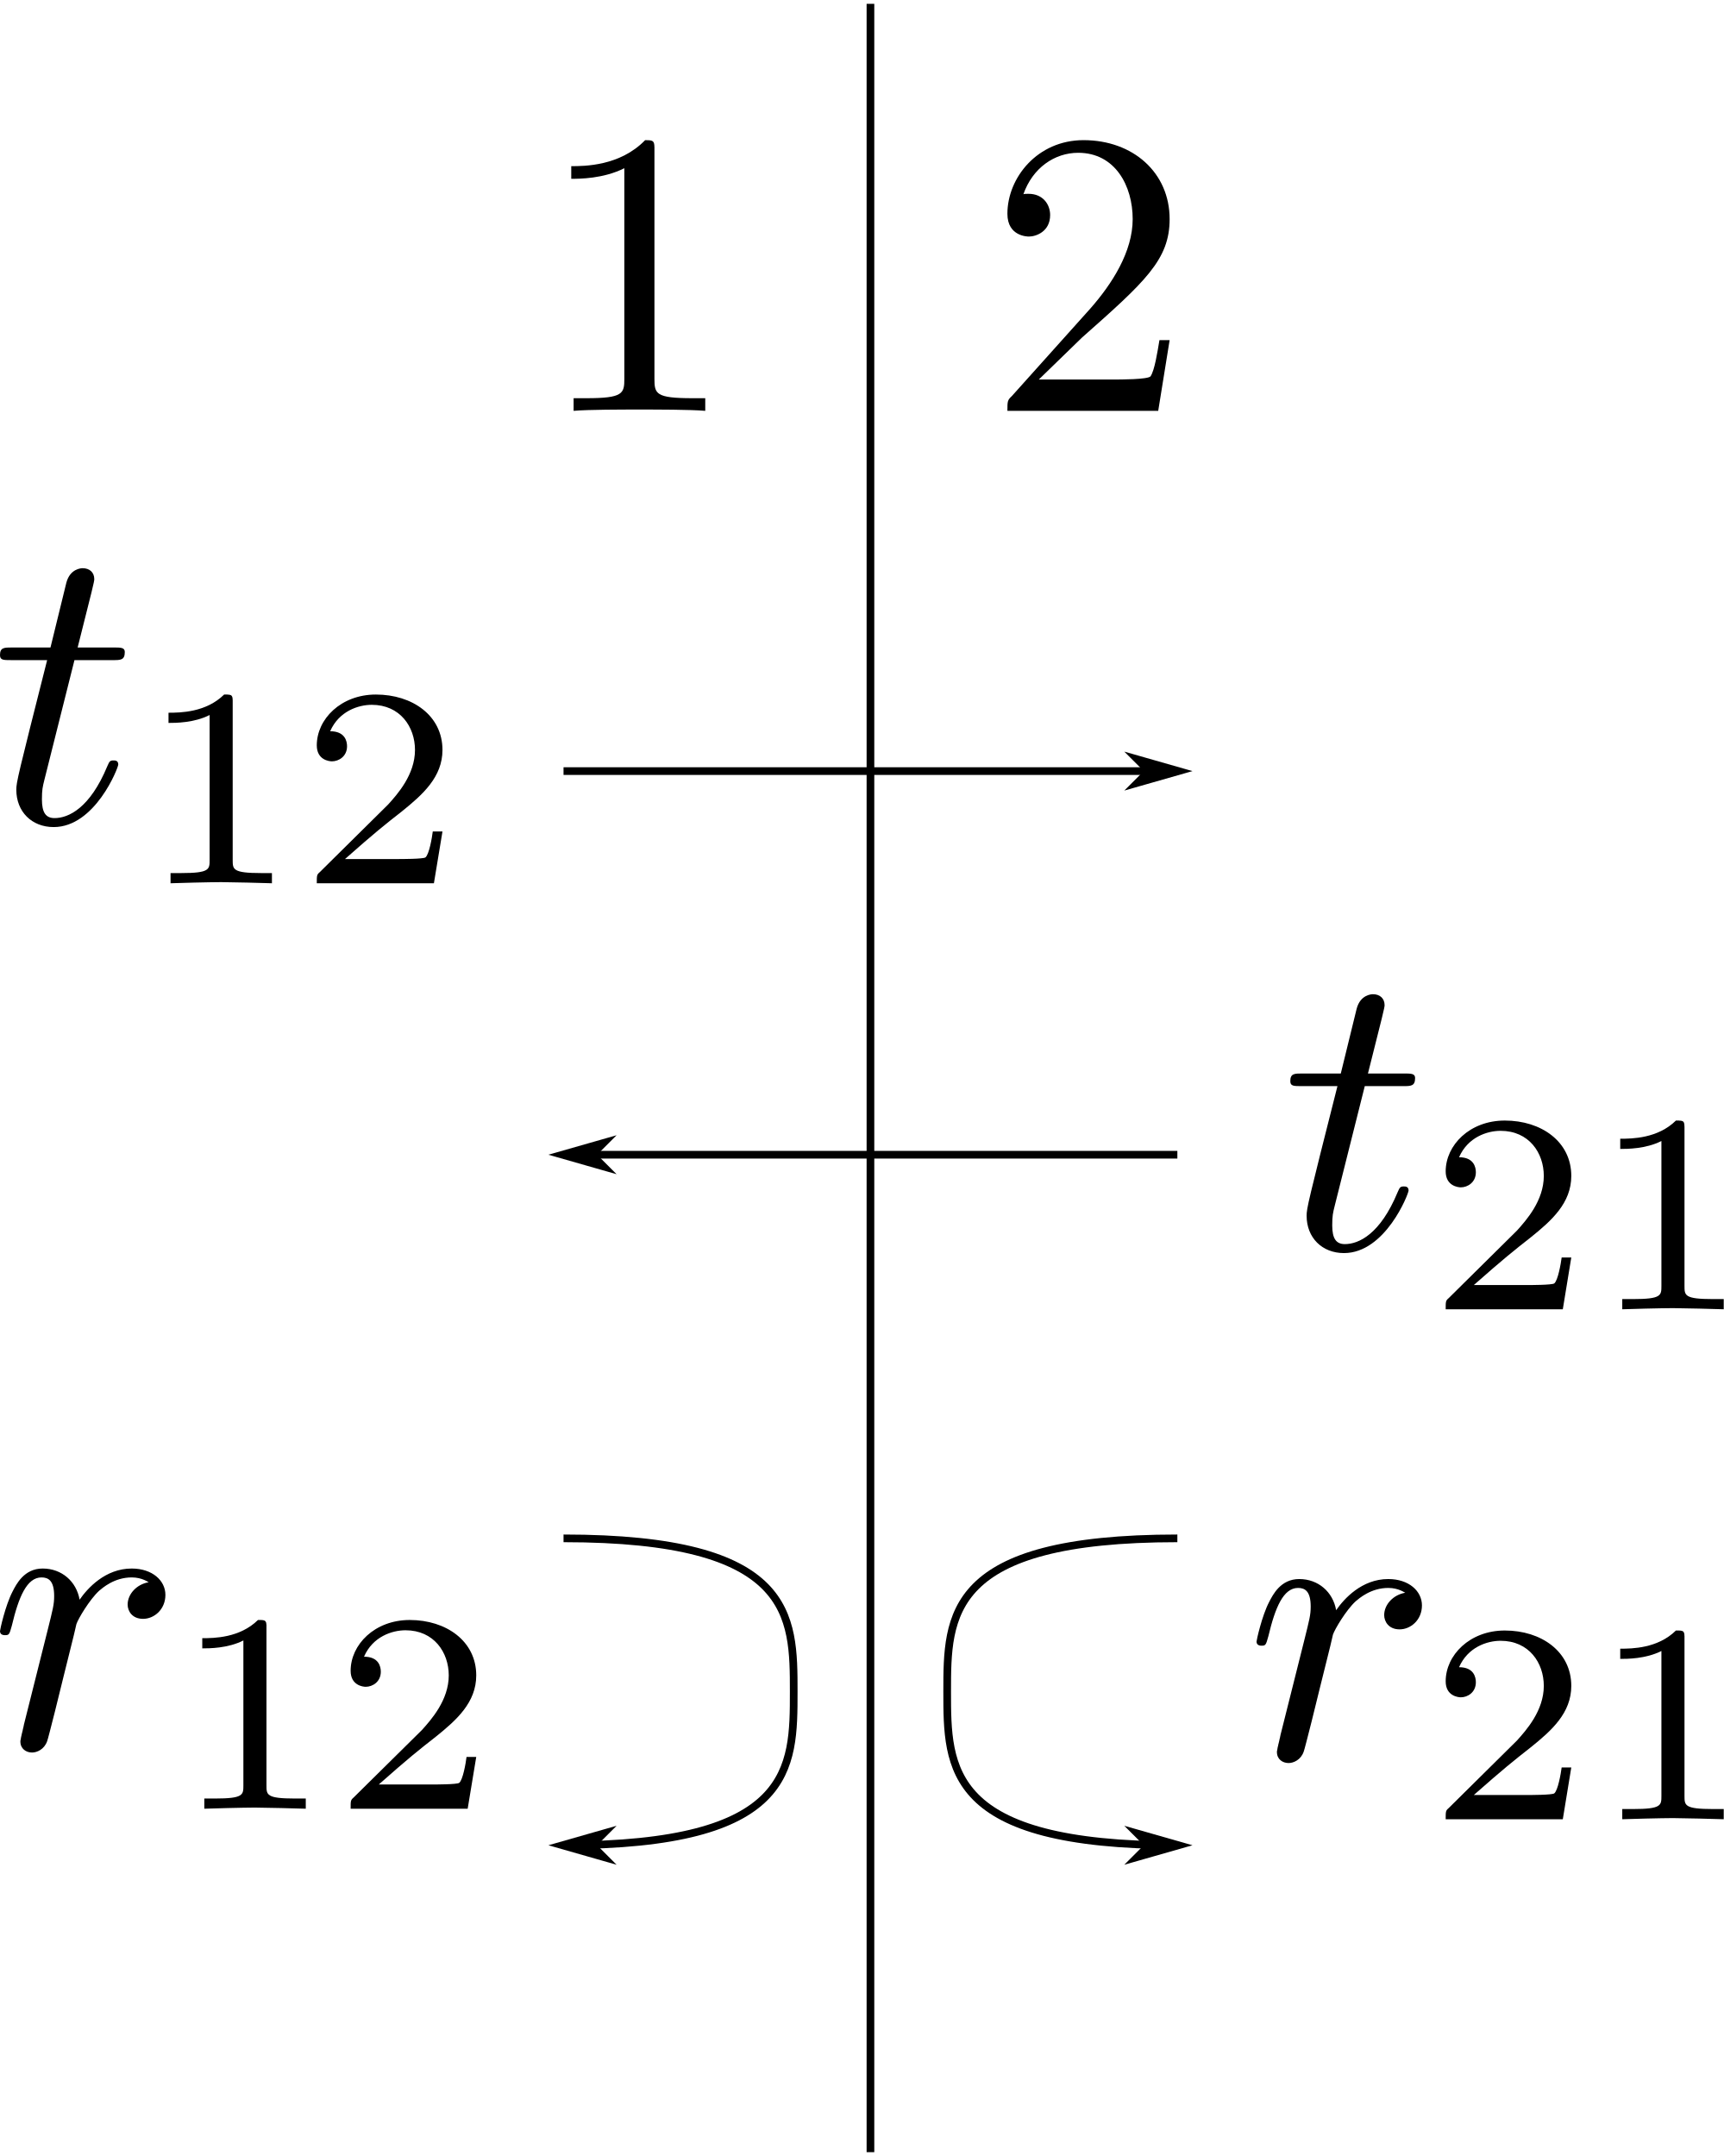
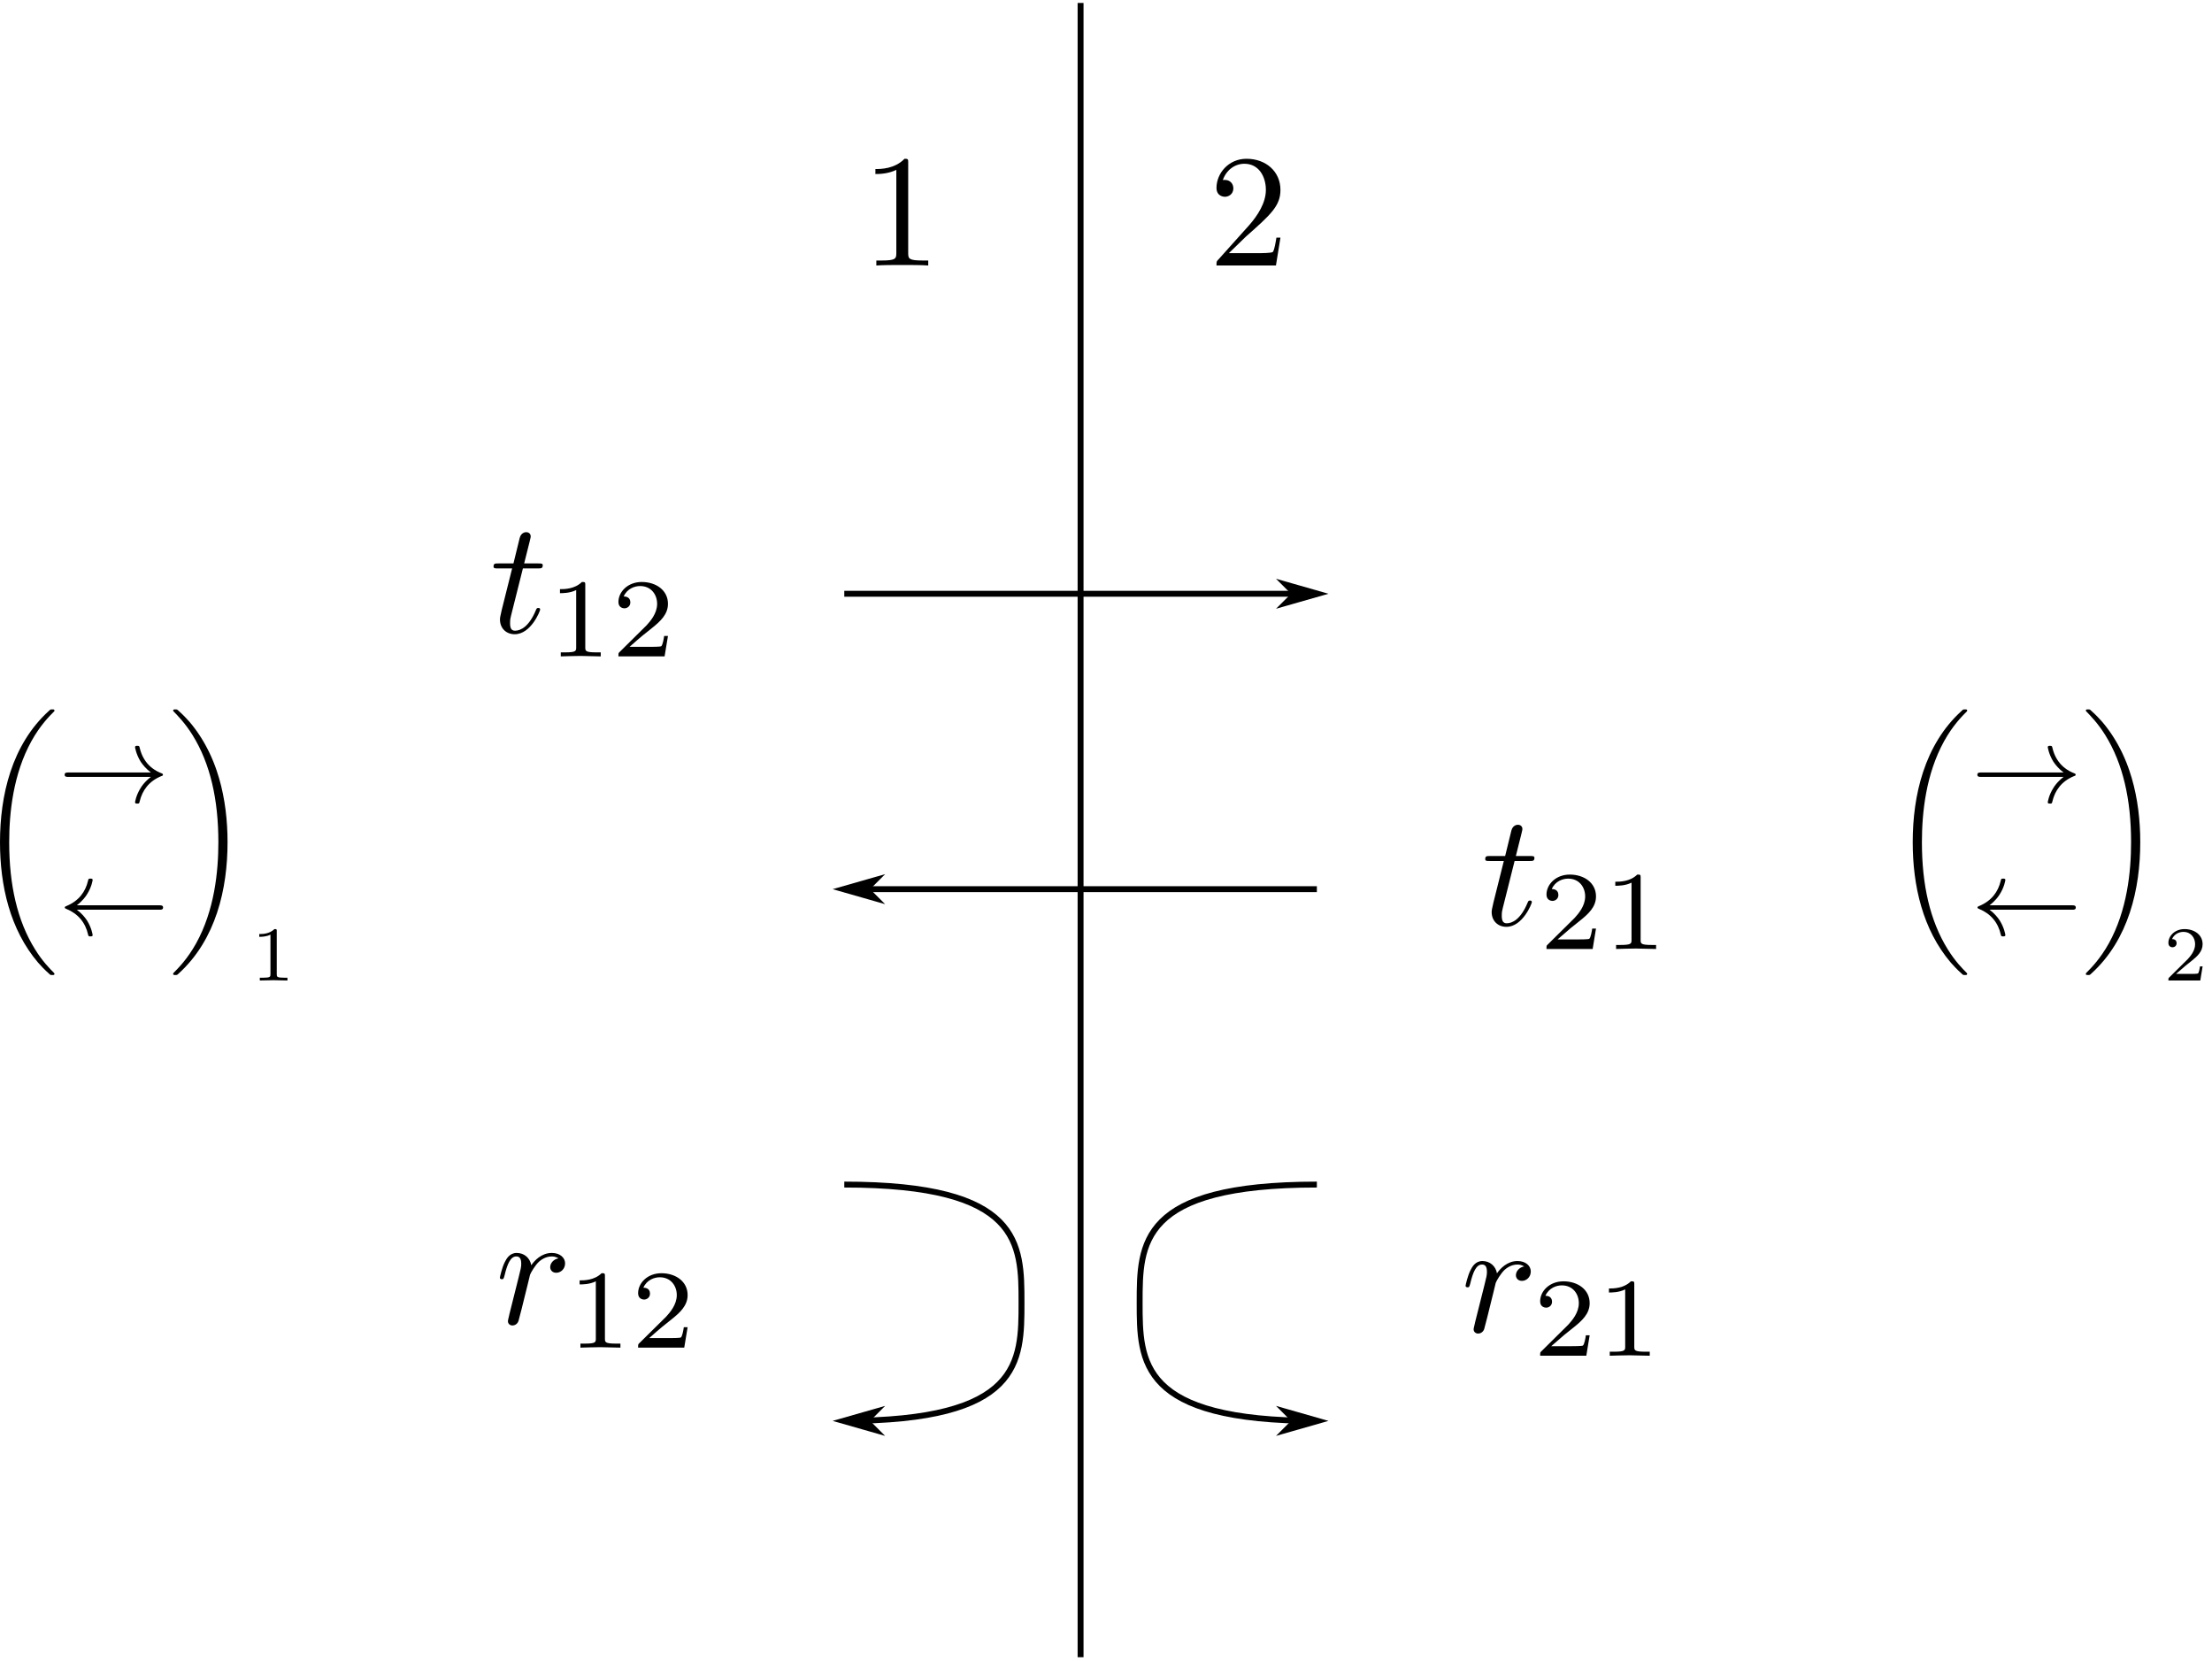
- <svg xmlns="http://www.w3.org/2000/svg" width="224.652" height="281" id="svg2" version="1.1">
+ <svg xmlns="http://www.w3.org/2000/svg" width="374.454" height="281" id="svg2" version="1.1">
  <defs id="defs4">
    <marker orient="auto" refY="0" refX="0" id="Arrow1Mstart" style="overflow:visible">
      <path id="path3953" d="M 0,0 5,-5 -12.5,0 5,5 0,0 z" style="fill-rule:evenodd;stroke:#000000;stroke-width:1pt" transform="matrix(0.4,0,0,0.4,4,0)" />
    </marker>
    <marker orient="auto" refY="0" refX="0" id="Arrow1Mend" style="overflow:visible">
      <path id="path3956" d="M 0,0 5,-5 -12.5,0 5,5 0,0 z" style="fill-rule:evenodd;stroke:#000000;stroke-width:1pt" transform="matrix(-0.4,0,0,-0.4,-4,0)" />
    </marker>
    <marker orient="auto" refY="0" refX="0" id="Arrow1Lend" style="overflow:visible">
      <path id="path3950" d="M 0,0 5,-5 -12.5,0 5,5 0,0 z" style="fill-rule:evenodd;stroke:#000000;stroke-width:1pt" transform="matrix(-0.8,0,0,-0.8,-10,0)" />
    </marker>
  </defs>
-   <g id="layer1" transform="translate(-206.5554,-291.8622)">
+   <g id="layer1" transform="translate(-137.0766,-291.8622)">
    <path style="fill:none;stroke:#000000;stroke-width:1px;stroke-linecap:butt;stroke-linejoin:miter;stroke-opacity:1" d="m 320,292.362 0,280" id="path2987" />
    <path style="fill:none;stroke:#000000;stroke-width:1px;stroke-linecap:butt;stroke-linejoin:miter;stroke-opacity:1;marker-start:url(#Arrow1Mstart)" d="m 280,442.362 80,0" id="path2989" />
    <path style="fill:none;stroke:#000000;stroke-width:1px;stroke-linecap:butt;stroke-linejoin:miter;stroke-opacity:1;marker-end:url(#Arrow1Mend)" d="m 280,392.362 80,0" id="path2991" />
    <path style="fill:none;stroke:#000000;stroke-width:1px;stroke-linecap:butt;stroke-linejoin:miter;stroke-opacity:1;marker-end:url(#Arrow1Mend)" d="m 280,492.362 c 30,0 30,10 30,20 0,10 0,20 -30,20" id="path2993" />
    <path id="path4945" d="m 360,492.362 c -30,0 -30,10 -30,20 0,10 0,20 30,20" style="fill:none;stroke:#000000;stroke-width:1px;stroke-linecap:butt;stroke-linejoin:miter;stroke-opacity:1;marker-end:url(#Arrow1Mend)" />
-     <g id="g4964" transform="translate(-21.90456,-12.07555)">
+     <g id="g4964" transform="matrix(0.512,0,0,0.512,130.1771,153.7683)">
      <g id="content" transform="matrix(1.062992,0,0,-1.062992,-186.0236,789.2717)" xml:space="preserve" stroke-miterlimit="10.433" font-style="normal" font-variant="normal" font-weight="normal" font-stretch="normal" font-size-adjust="none" letter-spacing="normal" word-spacing="normal" style="font-style:normal;font-variant:normal;font-weight:normal;font-stretch:normal;letter-spacing:normal;word-spacing:normal;text-anchor:start;fill:none;stroke:#000000;stroke-linecap:butt;stroke-linejoin:miter;stroke-miterlimit:10.433;stroke-opacity:1;stroke-dasharray:none;stroke-dashoffset:0">
        <path d="m 470.16,438.09 0,0.05 0,0.06 0,0.05 0,0.05 0,0.05 0,0.05 0,0.04 0,0.05 0,0.04 0,0.04 -0.01,0.04 0,0.04 0,0.04 0,0.03 0,0.04 -0.01,0.03 -0.01,0.07 0,0.06 -0.02,0.05 -0.01,0.05 -0.02,0.05 -0.02,0.04 -0.02,0.04 -0.02,0.03 -0.03,0.03 -0.03,0.03 -0.04,0.03 -0.04,0.02 -0.04,0.02 -0.03,0.01 -0.02,0.01 -0.03,0 -0.02,0.01 -0.03,0.01 -0.03,0 -0.03,0.01 -0.03,0 -0.04,0.01 -0.03,0 -0.04,0 -0.03,0.01 -0.04,0 -0.04,0 -0.05,0 -0.04,0 -0.04,0 -0.05,0.01 -0.05,0 -0.05,0 -0.05,0 -0.05,0 c -3.09,-3.19 -7.47,-3.19 -9.06,-3.19 v -1.55 c 1,0 3.93,0 6.51,1.3 v -25.81 c 0,-1.8 -0.14,-2.39 -4.62,-2.39 h -1.6 v -1.55 c 1.75,0.16 6.08,0.16 8.07,0.16 2,0 6.32,0 8.07,-0.16 v 1.55 h -1.59 c -4.48,0 -4.64,0.54 -4.64,2.39 z" id="path4967" style="fill:#000000;stroke-width:0" />
      </g>
    </g>
-     <g id="g5007" transform="translate(37.02306,-12.07555)">
+     <g id="g5007" transform="matrix(0.512,0,0,0.512,188.9854,153.7683)">
      <g word-spacing="normal" letter-spacing="normal" font-size-adjust="none" font-stretch="normal" font-weight="normal" font-variant="normal" font-style="normal" stroke-miterlimit="10.433" xml:space="preserve" transform="matrix(1.062992,0,0,-1.062992,-186.0236,789.2717)" id="g5009" style="font-style:normal;font-variant:normal;font-weight:normal;font-stretch:normal;letter-spacing:normal;word-spacing:normal;text-anchor:start;fill:none;stroke:#000000;stroke-linecap:butt;stroke-linejoin:miter;stroke-miterlimit:10.433;stroke-opacity:1;stroke-dasharray:none;stroke-dashoffset:0">
        <path id="path5011" d="m 461.85,410.04 5.28,5.13 c 7.76,6.87 10.76,9.56 10.76,14.54 0,5.69 -4.48,9.68 -10.56,9.68 -5.64,0 -9.33,-4.6 -9.33,-9.03 0,-2.79 2.5,-2.79 2.64,-2.79 0.86,0 2.6,0.6 2.6,2.64 0,1.3 -0.89,2.6 -2.64,2.6 -0.39,0 -0.5,0 -0.64,-0.05 1.14,3.24 3.83,5.08 6.72,5.08 4.53,0 6.68,-4.05 6.68,-8.13 0,-3.98 -2.5,-7.92 -5.23,-11.01 l -9.56,-10.66 C 458,407.5 458,407.4 458,406.2 h 18.49 l 1.4,8.67 h -1.25 c -0.25,-1.5 -0.59,-3.69 -1.09,-4.44 -0.36,-0.39 -3.64,-0.39 -4.73,-0.39 z" style="fill:#000000;stroke-width:0" />
      </g>
    </g>
-     <g id="g5057" transform="translate(-93.16586,162.2068)">
+     <g id="g5057" transform="matrix(0.512,0,0,0.512,68.24273,332.8801)">
      <g id="g5059" transform="matrix(1.062992,0,0,-1.062992,-186.0236,789.2717)" xml:space="preserve" stroke-miterlimit="10.433" font-style="normal" font-variant="normal" font-weight="normal" font-stretch="normal" font-size-adjust="none" letter-spacing="normal" word-spacing="normal" style="font-style:normal;font-variant:normal;font-weight:normal;font-stretch:normal;letter-spacing:normal;word-spacing:normal;text-anchor:start;fill:none;stroke:#000000;stroke-linecap:butt;stroke-linejoin:miter;stroke-miterlimit:10.433;stroke-opacity:1;stroke-dasharray:none;stroke-dashoffset:0">
        <path d="m 459.91,409.14 -0.02,-0.07 -0.01,-0.08 -0.02,-0.07 -0.01,-0.08 -0.04,-0.16 -0.04,-0.16 -0.03,-0.16 -0.04,-0.16 -0.04,-0.16 -0.04,-0.16 -0.01,-0.08 -0.02,-0.07 -0.02,-0.07 -0.01,-0.07 -0.02,-0.07 -0.01,-0.07 -0.01,-0.06 -0.01,-0.06 -0.01,-0.06 -0.01,-0.05 -0.01,-0.05 -0.01,-0.04 -0.01,-0.04 0,-0.04 0,-0.03 0,-0.02 c 0,-0.89 0.7,-1.35 1.43,-1.35 0.61,0 1.5,0.39 1.85,1.39 0.11,0.21 1.8,6.99 2,7.88 0.39,1.64 1.3,5.12 1.59,6.48 0.21,0.64 1.6,2.99 2.78,4.08 0.41,0.34 1.85,1.64 4,1.64 1.28,0 2.03,-0.59 2.08,-0.59 -1.48,-0.25 -2.58,-1.46 -2.58,-2.74 0,-0.79 0.55,-1.75 1.89,-1.75 1.35,0 2.74,1.14 2.74,2.94 0,1.75 -1.6,3.23 -4.13,3.23 -3.25,0 -5.43,-2.43 -6.39,-3.82 -0.39,2.23 -2.18,3.82 -4.53,3.82 -2.28,0 -3.23,-1.93 -3.69,-2.82 -0.89,-1.71 -1.54,-4.69 -1.54,-4.85 0,-0.5 0.5,-0.5 0.61,-0.5 0.5,0 0.54,0.07 0.84,1.16 0.84,3.53 1.84,5.92 3.64,5.92 0.84,0 1.55,-0.39 1.55,-2.28 0,-1.05 -0.16,-1.61 -0.8,-4.19 z" id="path5061" style="fill:#000000;stroke-width:0" />
        <path d="m 489.63,420.92 0,0.04 0,0.04 0,0.05 0,0.04 0,0.03 0,0.04 0,0.04 0,0.03 0,0.04 0,0.03 -0.01,0.03 0,0.03 0,0.03 -0.01,0.03 0,0.03 0,0.02 -0.01,0.03 0,0.02 -0.01,0.03 0,0.02 -0.01,0.04 -0.02,0.04 -0.02,0.03 -0.02,0.03 -0.02,0.03 -0.02,0.03 -0.03,0.02 -0.03,0.02 -0.03,0.02 -0.04,0.01 -0.04,0.01 -0.05,0.02 -0.02,0 -0.02,0 -0.03,0.01 -0.03,0 -0.02,0.01 -0.03,0 -0.03,0 -0.03,0 -0.03,0 -0.04,0.01 -0.03,0 -0.04,0 -0.03,0 -0.04,0 -0.04,0 -0.04,0 -0.04,0 -0.04,0 -0.05,0 -0.04,0 c -2.24,-2.2 -5.39,-2.23 -6.83,-2.23 v -1.25 c 0.84,0 3.14,0 5.04,0.97 v -17.77 c 0,-1.16 0,-1.61 -3.48,-1.61 h -1.31 v -1.25 c 0.62,0.03 4.9,0.14 6.2,0.14 1.08,0 5.47,-0.11 6.24,-0.14 v 1.25 h -1.33 c -3.49,0 -3.49,0.45 -3.49,1.61 z" id="path5063" style="fill:#000000;stroke-width:0" />
        <path d="m 515.35,405.11 h -1.19 c -0.09,-0.77 -0.45,-2.83 -0.9,-3.18 -0.27,-0.2 -2.96,-0.2 -3.44,-0.2 h -6.42 c 3.65,3.23 4.87,4.2 6.97,5.84 2.58,2.07 4.98,4.22 4.98,7.54 0,4.21 -3.69,6.79 -8.15,6.79 -4.32,0 -7.25,-3.03 -7.25,-6.23 0,-1.78 1.5,-1.96 1.85,-1.96 0.83,0 1.85,0.6 1.85,1.85 0,0.62 -0.25,1.84 -2.06,1.84 1.07,2.47 3.45,3.24 5.09,3.24 3.48,0 5.3,-2.71 5.3,-5.53 0,-3.04 -2.16,-5.44 -3.28,-6.69 l -8.4,-8.3 c -0.35,-0.31 -0.35,-0.39 -0.35,-1.36 h 14.35 z" id="path5065" style="fill:#000000;stroke-width:0" />
      </g>
    </g>
-     <g id="g5121" transform="translate(70.5981,163.5772)">
+     <g id="g5121" transform="matrix(0.512,0,0,0.512,231.7188,334.2505)">
      <g word-spacing="normal" letter-spacing="normal" font-size-adjust="none" font-stretch="normal" font-weight="normal" font-variant="normal" font-style="normal" stroke-miterlimit="10.433" xml:space="preserve" transform="matrix(1.062992,0,0,-1.062992,-186.0236,789.2717)" id="g5123" style="font-style:normal;font-variant:normal;font-weight:normal;font-stretch:normal;letter-spacing:normal;word-spacing:normal;text-anchor:start;fill:none;stroke:#000000;stroke-linecap:butt;stroke-linejoin:miter;stroke-miterlimit:10.433;stroke-opacity:1;stroke-dasharray:none;stroke-dashoffset:0">
        <path id="path5125" d="m 459.91,409.14 -0.02,-0.07 -0.01,-0.08 -0.02,-0.07 -0.01,-0.08 -0.04,-0.16 -0.04,-0.16 -0.03,-0.16 -0.04,-0.16 -0.04,-0.16 -0.04,-0.16 -0.01,-0.08 -0.02,-0.07 -0.02,-0.07 -0.01,-0.07 -0.02,-0.07 -0.01,-0.07 -0.01,-0.06 -0.01,-0.06 -0.01,-0.06 -0.01,-0.05 -0.01,-0.05 -0.01,-0.04 -0.01,-0.04 0,-0.04 0,-0.03 0,-0.02 c 0,-0.89 0.7,-1.35 1.43,-1.35 0.61,0 1.5,0.39 1.85,1.39 0.11,0.21 1.8,6.99 2,7.88 0.39,1.64 1.3,5.12 1.59,6.48 0.21,0.64 1.6,2.99 2.78,4.08 0.41,0.34 1.85,1.64 4,1.64 1.28,0 2.03,-0.59 2.08,-0.59 -1.48,-0.25 -2.58,-1.46 -2.58,-2.74 0,-0.79 0.55,-1.75 1.89,-1.75 1.35,0 2.74,1.14 2.74,2.94 0,1.75 -1.6,3.23 -4.13,3.23 -3.25,0 -5.43,-2.43 -6.39,-3.82 -0.39,2.23 -2.18,3.82 -4.53,3.82 -2.28,0 -3.23,-1.93 -3.69,-2.82 -0.89,-1.71 -1.54,-4.69 -1.54,-4.85 0,-0.5 0.5,-0.5 0.61,-0.5 0.5,0 0.54,0.07 0.84,1.16 0.84,3.53 1.84,5.92 3.64,5.92 0.84,0 1.55,-0.39 1.55,-2.28 0,-1.05 -0.16,-1.61 -0.8,-4.19 z" style="fill:#000000;stroke-width:0" />
        <path id="path5127" d="m 495.55,405.11 h -1.18 c -0.1,-0.77 -0.46,-2.83 -0.91,-3.18 -0.26,-0.2 -2.95,-0.2 -3.44,-0.2 h -6.42 c 3.66,3.23 4.88,4.2 6.97,5.84 2.58,2.07 4.98,4.22 4.98,7.54 0,4.21 -3.68,6.79 -8.15,6.79 -4.31,0 -7.25,-3.03 -7.25,-6.23 0,-1.78 1.5,-1.96 1.86,-1.96 0.83,0 1.84,0.6 1.84,1.85 0,0.62 -0.25,1.84 -2.06,1.84 1.08,2.47 3.45,3.24 5.09,3.24 3.49,0 5.3,-2.71 5.3,-5.53 0,-3.04 -2.16,-5.44 -3.28,-6.69 l -8.39,-8.3 c -0.36,-0.31 -0.36,-0.39 -0.36,-1.36 h 14.36 z" style="fill:#000000;stroke-width:0" />
        <path id="path5129" d="m 509.43,420.92 0,0.04 0,0.04 0,0.05 0,0.04 0,0.03 0,0.04 0,0.04 0,0.03 -0.01,0.04 0,0.03 0,0.03 0,0.03 0,0.03 -0.01,0.03 0,0.03 -0.01,0.02 0,0.03 0,0.02 -0.01,0.03 0,0.02 -0.02,0.04 -0.01,0.04 -0.02,0.03 -0.02,0.03 -0.02,0.03 -0.02,0.03 -0.03,0.02 -0.03,0.02 -0.04,0.02 -0.03,0.01 -0.04,0.01 -0.05,0.02 -0.02,0 -0.03,0 -0.02,0.01 -0.03,0 -0.03,0.01 -0.02,0 -0.03,0 -0.03,0 -0.04,0 -0.03,0.01 -0.03,0 -0.04,0 -0.04,0 -0.03,0 -0.04,0 -0.04,0 -0.04,0 -0.05,0 -0.04,0 -0.05,0 c -2.23,-2.2 -5.39,-2.23 -6.83,-2.23 v -1.25 c 0.85,0 3.15,0 5.05,0.97 v -17.77 c 0,-1.16 0,-1.61 -3.48,-1.61 h -1.32 v -1.25 c 0.63,0.03 4.91,0.14 6.21,0.14 1.08,0 5.47,-0.11 6.23,-0.14 v 1.25 h -1.33 c -3.48,0 -3.48,0.45 -3.48,1.61 z" style="fill:#000000;stroke-width:0" />
      </g>
    </g>
-     <g id="g5195" transform="translate(75.31778,97.1123)">
+     <g id="g5195" transform="matrix(0.512,0,0,0.512,235.209,265.4046)">
      <g id="g5197" transform="matrix(1.062992,0,0,-1.062992,-186.0236,789.2717)" xml:space="preserve" stroke-miterlimit="10.433" font-style="normal" font-variant="normal" font-weight="normal" font-stretch="normal" font-size-adjust="none" letter-spacing="normal" word-spacing="normal" style="font-style:normal;font-variant:normal;font-weight:normal;font-stretch:normal;letter-spacing:normal;word-spacing:normal;text-anchor:start;fill:none;stroke:#000000;stroke-linecap:butt;stroke-linejoin:miter;stroke-miterlimit:10.433;stroke-opacity:1;stroke-dasharray:none;stroke-dashoffset:0">
        <path d="m 465.79,426.12 h 4.68 c 0.99,0 1.49,0 1.49,1 0,0.55 -0.5,0.55 -1.39,0.55 h -4.39 c 1.79,7.08 2.04,8.08 2.04,8.37 0,0.85 -0.59,1.35 -1.43,1.35 -0.16,0 -1.55,-0.05 -2,-1.8 l -1.94,-7.92 h -4.69 c -1,0 -1.5,0 -1.5,-0.94 0,-0.61 0.41,-0.61 1.41,-0.61 h 4.37 c -3.58,-14.14 -3.78,-14.98 -3.78,-15.89 0,-2.69 1.89,-4.58 4.58,-4.58 5.08,0 7.92,7.27 7.92,7.67 0,0.5 -0.39,0.5 -0.59,0.5 -0.46,0 -0.5,-0.15 -0.75,-0.7 -2.14,-5.17 -4.78,-6.37 -6.47,-6.37 -1.05,0 -1.55,0.65 -1.55,2.29 0,1.19 0.09,1.55 0.3,2.39 z" id="path5199" style="fill:#000000;stroke-width:0" />
        <path d="m 491.11,405.11 h -1.18 c -0.1,-0.77 -0.46,-2.83 -0.91,-3.18 -0.27,-0.2 -2.95,-0.2 -3.44,-0.2 h -6.42 c 3.66,3.23 4.88,4.2 6.97,5.84 2.58,2.07 4.98,4.22 4.98,7.54 0,4.21 -3.68,6.79 -8.15,6.79 -4.32,0 -7.25,-3.03 -7.25,-6.23 0,-1.78 1.5,-1.96 1.86,-1.96 0.82,0 1.84,0.6 1.84,1.85 0,0.62 -0.25,1.84 -2.06,1.84 1.08,2.47 3.45,3.24 5.09,3.24 3.49,0 5.3,-2.71 5.3,-5.53 0,-3.04 -2.16,-5.44 -3.28,-6.69 l -8.39,-8.3 c -0.36,-0.31 -0.36,-0.39 -0.36,-1.36 h 14.36 z" id="path5201" style="fill:#000000;stroke-width:0" />
        <path d="m 504.99,420.92 0,0.04 0,0.04 0,0.05 0,0.04 0,0.03 0,0.04 -0.01,0.04 0,0.03 0,0.04 0,0.03 0,0.03 0,0.03 -0.01,0.03 0,0.03 0,0.03 -0.01,0.02 0,0.03 -0.01,0.02 0,0.03 -0.01,0.02 -0.01,0.04 -0.01,0.04 -0.02,0.03 -0.02,0.03 -0.02,0.03 -0.03,0.03 -0.02,0.02 -0.03,0.02 -0.04,0.02 -0.03,0.01 -0.05,0.01 -0.04,0.02 -0.02,0 -0.03,0 -0.02,0.01 -0.03,0 -0.03,0.01 -0.03,0 -0.03,0 -0.03,0 -0.03,0 -0.03,0.01 -0.04,0 -0.03,0 -0.04,0 -0.04,0 -0.03,0 -0.04,0 -0.05,0 -0.04,0 -0.04,0 -0.05,0 c -2.23,-2.2 -5.39,-2.23 -6.83,-2.23 v -1.25 c 0.85,0 3.14,0 5.05,0.97 v -17.77 c 0,-1.16 0,-1.61 -3.48,-1.61 h -1.32 v -1.25 c 0.63,0.03 4.91,0.14 6.21,0.14 1.07,0 5.47,-0.11 6.23,-0.14 v 1.25 h -1.33 c -3.48,0 -3.48,0.45 -3.48,1.61 z" id="path5203" style="fill:#000000;stroke-width:0" />
      </g>
    </g>
-     <g id="g5279" transform="translate(-92.84696,41.58893)">
+     <g id="g5279" transform="matrix(0.512,0,0,0.512,67.33222,215.8812)">
      <g word-spacing="normal" letter-spacing="normal" font-size-adjust="none" font-stretch="normal" font-weight="normal" font-variant="normal" font-style="normal" stroke-miterlimit="10.433" xml:space="preserve" transform="matrix(1.062992,0,0,-1.062992,-186.0236,789.2717)" id="g5281" style="font-style:normal;font-variant:normal;font-weight:normal;font-stretch:normal;letter-spacing:normal;word-spacing:normal;text-anchor:start;fill:none;stroke:#000000;stroke-linecap:butt;stroke-linejoin:miter;stroke-miterlimit:10.433;stroke-opacity:1;stroke-dasharray:none;stroke-dashoffset:0">
        <path id="path5283" d="m 465.79,426.12 h 4.68 c 0.99,0 1.49,0 1.49,1 0,0.55 -0.5,0.55 -1.39,0.55 h -4.39 c 1.79,7.08 2.04,8.08 2.04,8.37 0,0.85 -0.59,1.35 -1.43,1.35 -0.16,0 -1.55,-0.05 -2,-1.8 l -1.94,-7.92 h -4.69 c -1,0 -1.5,0 -1.5,-0.94 0,-0.61 0.41,-0.61 1.41,-0.61 h 4.37 c -3.58,-14.14 -3.78,-14.98 -3.78,-15.89 0,-2.69 1.89,-4.58 4.58,-4.58 5.08,0 7.92,7.27 7.92,7.67 0,0.5 -0.39,0.5 -0.59,0.5 -0.46,0 -0.5,-0.15 -0.75,-0.7 -2.14,-5.17 -4.78,-6.37 -6.47,-6.37 -1.05,0 -1.55,0.65 -1.55,2.29 0,1.19 0.09,1.55 0.3,2.39 z" style="fill:#000000;stroke-width:0" />
        <path id="path5285" d="m 485.19,420.92 0,0.04 0,0.04 0,0.05 0,0.04 0,0.03 0,0.04 0,0.04 0,0.03 -0.01,0.04 0,0.03 0,0.03 0,0.03 0,0.03 -0.01,0.03 0,0.03 0,0.02 -0.01,0.03 0,0.02 -0.01,0.03 0,0.02 -0.02,0.04 -0.01,0.04 -0.02,0.03 -0.02,0.03 -0.02,0.03 -0.02,0.03 -0.03,0.02 -0.03,0.02 -0.03,0.02 -0.04,0.01 -0.04,0.01 -0.05,0.02 -0.02,0 -0.02,0 -0.03,0.01 -0.03,0 -0.02,0.01 -0.03,0 -0.03,0 -0.03,0 -0.03,0 -0.04,0.01 -0.03,0 -0.04,0 -0.03,0 -0.04,0 -0.04,0 -0.04,0 -0.04,0 -0.05,0 -0.04,0 -0.05,0 c -2.23,-2.2 -5.39,-2.23 -6.82,-2.23 v -1.25 c 0.84,0 3.14,0 5.04,0.97 v -17.77 c 0,-1.16 0,-1.61 -3.48,-1.61 h -1.31 v -1.25 c 0.62,0.03 4.9,0.14 6.2,0.14 1.08,0 5.47,-0.11 6.23,-0.14 v 1.25 h -1.32 c -3.49,0 -3.49,0.45 -3.49,1.61 z" style="fill:#000000;stroke-width:0" />
        <path id="path5287" d="m 510.91,405.11 h -1.19 c -0.09,-0.77 -0.45,-2.83 -0.9,-3.18 -0.27,-0.2 -2.96,-0.2 -3.44,-0.2 h -6.42 c 3.65,3.23 4.87,4.2 6.97,5.84 2.57,2.07 4.98,4.22 4.98,7.54 0,4.21 -3.69,6.79 -8.16,6.79 -4.31,0 -7.25,-3.03 -7.25,-6.23 0,-1.78 1.5,-1.96 1.86,-1.96 0.83,0 1.85,0.6 1.85,1.85 0,0.62 -0.25,1.84 -2.07,1.84 1.08,2.47 3.46,3.24 5.1,3.24 3.48,0 5.3,-2.71 5.3,-5.53 0,-3.04 -2.16,-5.44 -3.29,-6.69 l -8.39,-8.3 c -0.36,-0.31 -0.36,-0.39 -0.36,-1.36 h 14.36 z" style="fill:#000000;stroke-width:0" />
      </g>
    </g>
+     <g id="g3101" transform="matrix(1.172008,0,0,1.172008,27.66663,336.4357)">
+       <g id="g3103" transform="matrix(0.3209316,0,0,-0.3209316,-56.16304,210.75)" xml:space="preserve" stroke-miterlimit="10.433" font-style="normal" font-variant="normal" font-weight="normal" font-stretch="normal" font-size-adjust="none" letter-spacing="normal" word-spacing="normal" style="font-style:normal;font-variant:normal;font-weight:normal;font-stretch:normal;letter-spacing:normal;word-spacing:normal;text-anchor:start;fill:none;stroke:#000000;stroke-linecap:butt;stroke-linejoin:miter;stroke-miterlimit:10.433;stroke-opacity:1;stroke-dasharray:none;stroke-dashoffset:0">
+         <path d="m 490.39,336.93 0,0.02 0,0.02 0,0.01 0,0.02 0,0.02 0,0.01 -0.01,0.02 0,0.01 -0.01,0.02 0,0.01 -0.01,0.02 0,0.01 -0.01,0.01 0,0.02 -0.01,0.01 -0.01,0.01 -0.01,0.03 -0.02,0.02 -0.01,0.03 -0.02,0.02 -0.02,0.03 -0.02,0.03 -0.02,0.02 -0.01,0.02 -0.01,0.01 c -1.84,1.85 -5.17,5.17 -8.51,10.57 -8.02,12.84 -11.66,29.04 -11.66,48.21 0,13.41 1.8,30.69 10.02,45.55 3.93,7.06 8.01,11.16 10.2,13.34 0.15,0.16 0.15,0.25 0.15,0.41 0,0.5 -0.34,0.5 -1.04,0.5 -0.71,0 -0.8,0 -1.55,-0.75 -16.69,-15.2 -21.92,-38.01 -21.92,-59 0,-19.58 4.48,-39.3 17.14,-54.2 1,-1.14 2.89,-3.19 4.94,-4.99 0.59,-0.59 0.68,-0.59 1.39,-0.59 0.7,0 1.04,0 1.04,0.5 z" id="path3105" style="fill:#000000;stroke-width:0" />
+         <path d="m 533.78,425.57 -0.25,-0.19 -0.24,-0.2 -0.24,-0.19 -0.23,-0.2 -0.22,-0.19 -0.21,-0.19 -0.2,-0.19 -0.2,-0.18 -0.19,-0.19 -0.18,-0.18 -0.18,-0.18 -0.17,-0.18 -0.16,-0.17 -0.15,-0.17 -0.15,-0.16 -0.14,-0.17 -0.13,-0.15 -0.13,-0.16 -0.12,-0.14 -0.11,-0.15 -0.11,-0.14 -0.1,-0.13 -0.09,-0.13 -0.09,-0.12 -0.08,-0.11 -0.08,-0.11 -0.07,-0.1 -0.06,-0.1 -0.06,-0.09 -0.05,-0.08 -0.05,-0.07 -0.04,-0.07 c -2.23,-3.43 -2.64,-6.58 -2.64,-6.62 0,-0.6 0.61,-0.6 1,-0.6 0.84,0 0.89,0.1 1.09,1 1.16,4.88 4.1,9.07 9.72,11.36 0.6,0.19 0.75,0.3 0.75,0.64 0,0.35 -0.29,0.5 -0.4,0.55 -2.19,0.84 -8.22,3.34 -10.11,11.72 -0.16,0.59 -0.21,0.73 -1.05,0.73 -0.39,0 -1,0 -1,-0.59 0,-0.09 0.45,-3.23 2.55,-6.58 1,-1.48 2.44,-3.23 4.57,-4.83 h -37.01 c -0.89,0 -1.8,0 -1.8,-1 0,-1 0.91,-1 1.8,-1 z" id="path3107" style="fill:#000000;stroke-width:0" />
+         <path d="m 537.47,365.81 0.17,0 0.17,0 0.17,0.01 0.08,0 0.08,0.01 0.07,0 0.08,0.01 0.08,0.01 0.07,0.01 0.07,0.02 0.07,0.02 0.07,0.02 0.06,0.02 0.06,0.02 0.06,0.03 0.06,0.03 0.05,0.04 0.05,0.03 0.05,0.05 0.04,0.04 0.04,0.05 0.03,0.06 0.02,0.03 0.01,0.03 0.02,0.03 0.01,0.03 0.01,0.04 0.01,0.03 0.01,0.04 0.01,0.04 0,0.04 0.01,0.04 0,0.04 0.01,0.04 0,0.05 0,0.04 c 0,1 -0.89,1 -1.8,1 h -37.01 c 2.73,2.1 4.09,4.14 4.48,4.78 2.25,3.44 2.64,6.58 2.64,6.63 0,0.59 -0.59,0.59 -1,0.59 -0.84,0 -0.89,-0.09 -1.09,-0.98 -1.14,-4.89 -4.08,-9.03 -9.72,-11.36 -0.55,-0.2 -0.73,-0.31 -0.73,-0.66 0,-0.34 0.25,-0.45 0.73,-0.64 5.19,-2.14 8.53,-6.03 9.77,-11.61 0.15,-0.61 0.2,-0.75 1.04,-0.75 0.41,0 1,0 1,0.6 0,0.11 -0.45,3.23 -2.54,6.57 -0.99,1.5 -2.44,3.24 -4.58,4.83 z" id="path3109" style="fill:#000000;stroke-width:0" />
+         <path d="m 568.29,396.16 -0.05,3.68 -0.17,3.66 -0.28,3.66 -0.4,3.64 -0.53,3.61 -0.66,3.58 -0.79,3.54 -0.94,3.49 -1.09,3.44 -0.6,1.7 -0.64,1.68 -0.68,1.66 -0.72,1.64 -0.76,1.63 -0.81,1.6 -0.84,1.58 -0.89,1.56 -0.93,1.54 -0.98,1.52 -1.02,1.49 -1.07,1.46 -1.11,1.44 -1.17,1.41 c -1,1.15 -2.89,3.18 -4.93,4.98 -0.6,0.61 -0.71,0.61 -1.39,0.61 -0.61,0 -1.05,0 -1.05,-0.5 0,-0.2 0.19,-0.41 0.3,-0.5 1.73,-1.8 5.07,-5.14 8.42,-10.51 8.01,-12.86 11.65,-29.05 11.65,-48.24 0,-13.39 -1.79,-30.69 -10.01,-45.53 -3.94,-7.08 -8.08,-11.2 -10.17,-13.3 -0.1,-0.15 -0.19,-0.29 -0.19,-0.45 0,-0.5 0.44,-0.5 1.05,-0.5 0.68,0 0.79,0 1.53,0.75 16.7,15.2 21.92,38.02 21.92,58.98 z" id="path3111" style="fill:#000000;stroke-width:0" />
+         <path d="m 590.43,356.12 0,0.04 0,0.04 0,0.05 0,0.04 0,0.03 0,0.04 0,0.04 0,0.03 0,0.04 0,0.03 -0.01,0.03 0,0.03 0,0.03 0,0.03 -0.01,0.03 0,0.02 -0.01,0.03 0,0.02 -0.01,0.03 0,0.02 -0.01,0.04 -0.02,0.04 -0.01,0.03 -0.02,0.03 -0.03,0.03 -0.02,0.03 -0.03,0.02 -0.03,0.02 -0.03,0.02 -0.04,0.01 -0.04,0.01 -0.04,0.02 -0.05,0 -0.03,0.01 -0.02,0 -0.03,0.01 -0.03,0 -0.03,0 -0.03,0 -0.03,0 -0.04,0.01 -0.03,0 -0.04,0 -0.03,0 -0.04,0 -0.04,0 -0.04,0 -0.04,0 -0.04,0 -0.05,0 -0.04,0 c -2.24,-2.2 -5.39,-2.23 -6.83,-2.23 v -1.25 c 0.84,0 3.14,0 5.04,0.97 v -17.77 c 0,-1.16 0,-1.61 -3.48,-1.61 h -1.31 v -1.25 c 0.62,0.03 4.91,0.14 6.2,0.14 1.08,0 5.47,-0.11 6.24,-0.14 v 1.25 h -1.33 c -3.49,0 -3.49,0.45 -3.49,1.61 z" id="path3113" style="fill:#000000;stroke-width:0" />
+       </g>
+     </g>
+     <g id="g3213" transform="matrix(1.172008,0,0,1.172008,351.456,336.4357)">
+       <g word-spacing="normal" letter-spacing="normal" font-size-adjust="none" font-stretch="normal" font-weight="normal" font-variant="normal" font-style="normal" stroke-miterlimit="10.433" xml:space="preserve" transform="matrix(0.3209316,0,0,-0.3209316,-56.16304,210.75)" id="g3215" style="font-style:normal;font-variant:normal;font-weight:normal;font-stretch:normal;letter-spacing:normal;word-spacing:normal;text-anchor:start;fill:none;stroke:#000000;stroke-linecap:butt;stroke-linejoin:miter;stroke-miterlimit:10.433;stroke-opacity:1;stroke-dasharray:none;stroke-dashoffset:0">
+         <path id="path3217" d="m 490.39,336.93 0,0.02 0,0.02 0,0.01 0,0.02 0,0.02 0,0.01 -0.01,0.02 0,0.01 -0.01,0.02 0,0.01 -0.01,0.02 0,0.01 -0.01,0.01 0,0.02 -0.01,0.01 -0.01,0.01 -0.01,0.03 -0.02,0.02 -0.01,0.03 -0.02,0.02 -0.02,0.03 -0.02,0.03 -0.02,0.02 -0.01,0.02 -0.01,0.01 c -1.84,1.85 -5.17,5.17 -8.51,10.57 -8.02,12.84 -11.66,29.04 -11.66,48.21 0,13.41 1.8,30.69 10.02,45.55 3.93,7.06 8.01,11.16 10.2,13.34 0.15,0.16 0.15,0.25 0.15,0.41 0,0.5 -0.34,0.5 -1.04,0.5 -0.71,0 -0.8,0 -1.55,-0.75 -16.69,-15.2 -21.92,-38.01 -21.92,-59 0,-19.58 4.48,-39.3 17.14,-54.2 1,-1.14 2.89,-3.19 4.94,-4.99 0.59,-0.59 0.68,-0.59 1.39,-0.59 0.7,0 1.04,0 1.04,0.5 z" style="fill:#000000;stroke-width:0" />
+         <path id="path3219" d="m 533.78,425.57 -0.25,-0.19 -0.24,-0.2 -0.24,-0.19 -0.23,-0.2 -0.22,-0.19 -0.21,-0.19 -0.2,-0.19 -0.2,-0.18 -0.19,-0.19 -0.18,-0.18 -0.18,-0.18 -0.17,-0.18 -0.16,-0.17 -0.15,-0.17 -0.15,-0.16 -0.14,-0.17 -0.13,-0.15 -0.13,-0.16 -0.12,-0.14 -0.11,-0.15 -0.11,-0.14 -0.1,-0.13 -0.09,-0.13 -0.09,-0.12 -0.08,-0.11 -0.08,-0.11 -0.07,-0.1 -0.06,-0.1 -0.06,-0.09 -0.05,-0.08 -0.05,-0.07 -0.04,-0.07 c -2.23,-3.43 -2.64,-6.58 -2.64,-6.62 0,-0.6 0.61,-0.6 1,-0.6 0.84,0 0.89,0.1 1.09,1 1.16,4.88 4.1,9.07 9.72,11.36 0.6,0.19 0.75,0.3 0.75,0.64 0,0.35 -0.29,0.5 -0.4,0.55 -2.19,0.84 -8.22,3.34 -10.11,11.72 -0.16,0.59 -0.21,0.73 -1.05,0.73 -0.39,0 -1,0 -1,-0.59 0,-0.09 0.45,-3.23 2.55,-6.58 1,-1.48 2.44,-3.23 4.57,-4.83 h -37.01 c -0.89,0 -1.8,0 -1.8,-1 0,-1 0.91,-1 1.8,-1 z" style="fill:#000000;stroke-width:0" />
+         <path id="path3221" d="m 537.47,365.81 0.17,0 0.17,0 0.17,0.01 0.08,0 0.08,0.01 0.07,0 0.08,0.01 0.08,0.01 0.07,0.01 0.07,0.02 0.07,0.02 0.07,0.02 0.06,0.02 0.06,0.02 0.06,0.03 0.06,0.03 0.05,0.04 0.05,0.03 0.05,0.05 0.04,0.04 0.04,0.05 0.03,0.06 0.02,0.03 0.01,0.03 0.02,0.03 0.01,0.03 0.01,0.04 0.01,0.03 0.01,0.04 0.01,0.04 0,0.04 0.01,0.04 0,0.04 0.01,0.04 0,0.05 0,0.04 c 0,1 -0.89,1 -1.8,1 h -37.01 c 2.73,2.1 4.09,4.14 4.48,4.78 2.25,3.44 2.64,6.58 2.64,6.63 0,0.59 -0.59,0.59 -1,0.59 -0.84,0 -0.89,-0.09 -1.09,-0.98 -1.14,-4.89 -4.08,-9.03 -9.72,-11.36 -0.55,-0.2 -0.73,-0.31 -0.73,-0.66 0,-0.34 0.25,-0.45 0.73,-0.64 5.19,-2.14 8.53,-6.03 9.77,-11.61 0.15,-0.61 0.2,-0.75 1.04,-0.75 0.41,0 1,0 1,0.6 0,0.11 -0.45,3.23 -2.54,6.57 -0.99,1.5 -2.44,3.24 -4.58,4.83 z" style="fill:#000000;stroke-width:0" />
+         <path id="path3223" d="m 568.29,396.16 -0.05,3.68 -0.17,3.66 -0.28,3.66 -0.4,3.64 -0.53,3.61 -0.66,3.58 -0.79,3.54 -0.94,3.49 -1.09,3.44 -0.6,1.7 -0.64,1.68 -0.68,1.66 -0.72,1.64 -0.76,1.63 -0.81,1.6 -0.84,1.58 -0.89,1.56 -0.93,1.54 -0.98,1.52 -1.02,1.49 -1.07,1.46 -1.11,1.44 -1.17,1.41 c -1,1.15 -2.89,3.18 -4.93,4.98 -0.6,0.61 -0.71,0.61 -1.39,0.61 -0.61,0 -1.05,0 -1.05,-0.5 0,-0.2 0.19,-0.41 0.3,-0.5 1.73,-1.8 5.07,-5.14 8.42,-10.51 8.01,-12.86 11.65,-29.05 11.65,-48.24 0,-13.39 -1.79,-30.69 -10.01,-45.53 -3.94,-7.08 -8.08,-11.2 -10.17,-13.3 -0.1,-0.15 -0.19,-0.29 -0.19,-0.45 0,-0.5 0.44,-0.5 1.05,-0.5 0.68,0 0.79,0 1.53,0.75 16.7,15.2 21.92,38.02 21.92,58.98 z" style="fill:#000000;stroke-width:0" />
+         <path id="path3225" d="m 596.35,340.3 h -1.18 c -0.1,-0.76 -0.45,-2.82 -0.91,-3.17 -0.26,-0.2 -2.95,-0.2 -3.44,-0.2 h -6.42 c 3.66,3.23 4.88,4.2 6.97,5.84 2.58,2.07 4.98,4.22 4.98,7.53 0,4.22 -3.68,6.8 -8.15,6.8 -4.31,0 -7.25,-3.03 -7.25,-6.23 0,-1.78 1.5,-1.96 1.86,-1.96 0.83,0 1.84,0.6 1.84,1.85 0,0.62 -0.25,1.84 -2.06,1.84 1.08,2.47 3.45,3.24 5.09,3.24 3.49,0 5.3,-2.71 5.3,-5.54 0,-3.03 -2.16,-5.43 -3.28,-6.68 l -8.39,-8.3 c -0.36,-0.31 -0.36,-0.39 -0.36,-1.36 h 14.36 z" style="fill:#000000;stroke-width:0" />
+       </g>
+     </g>
  </g>
</svg>
